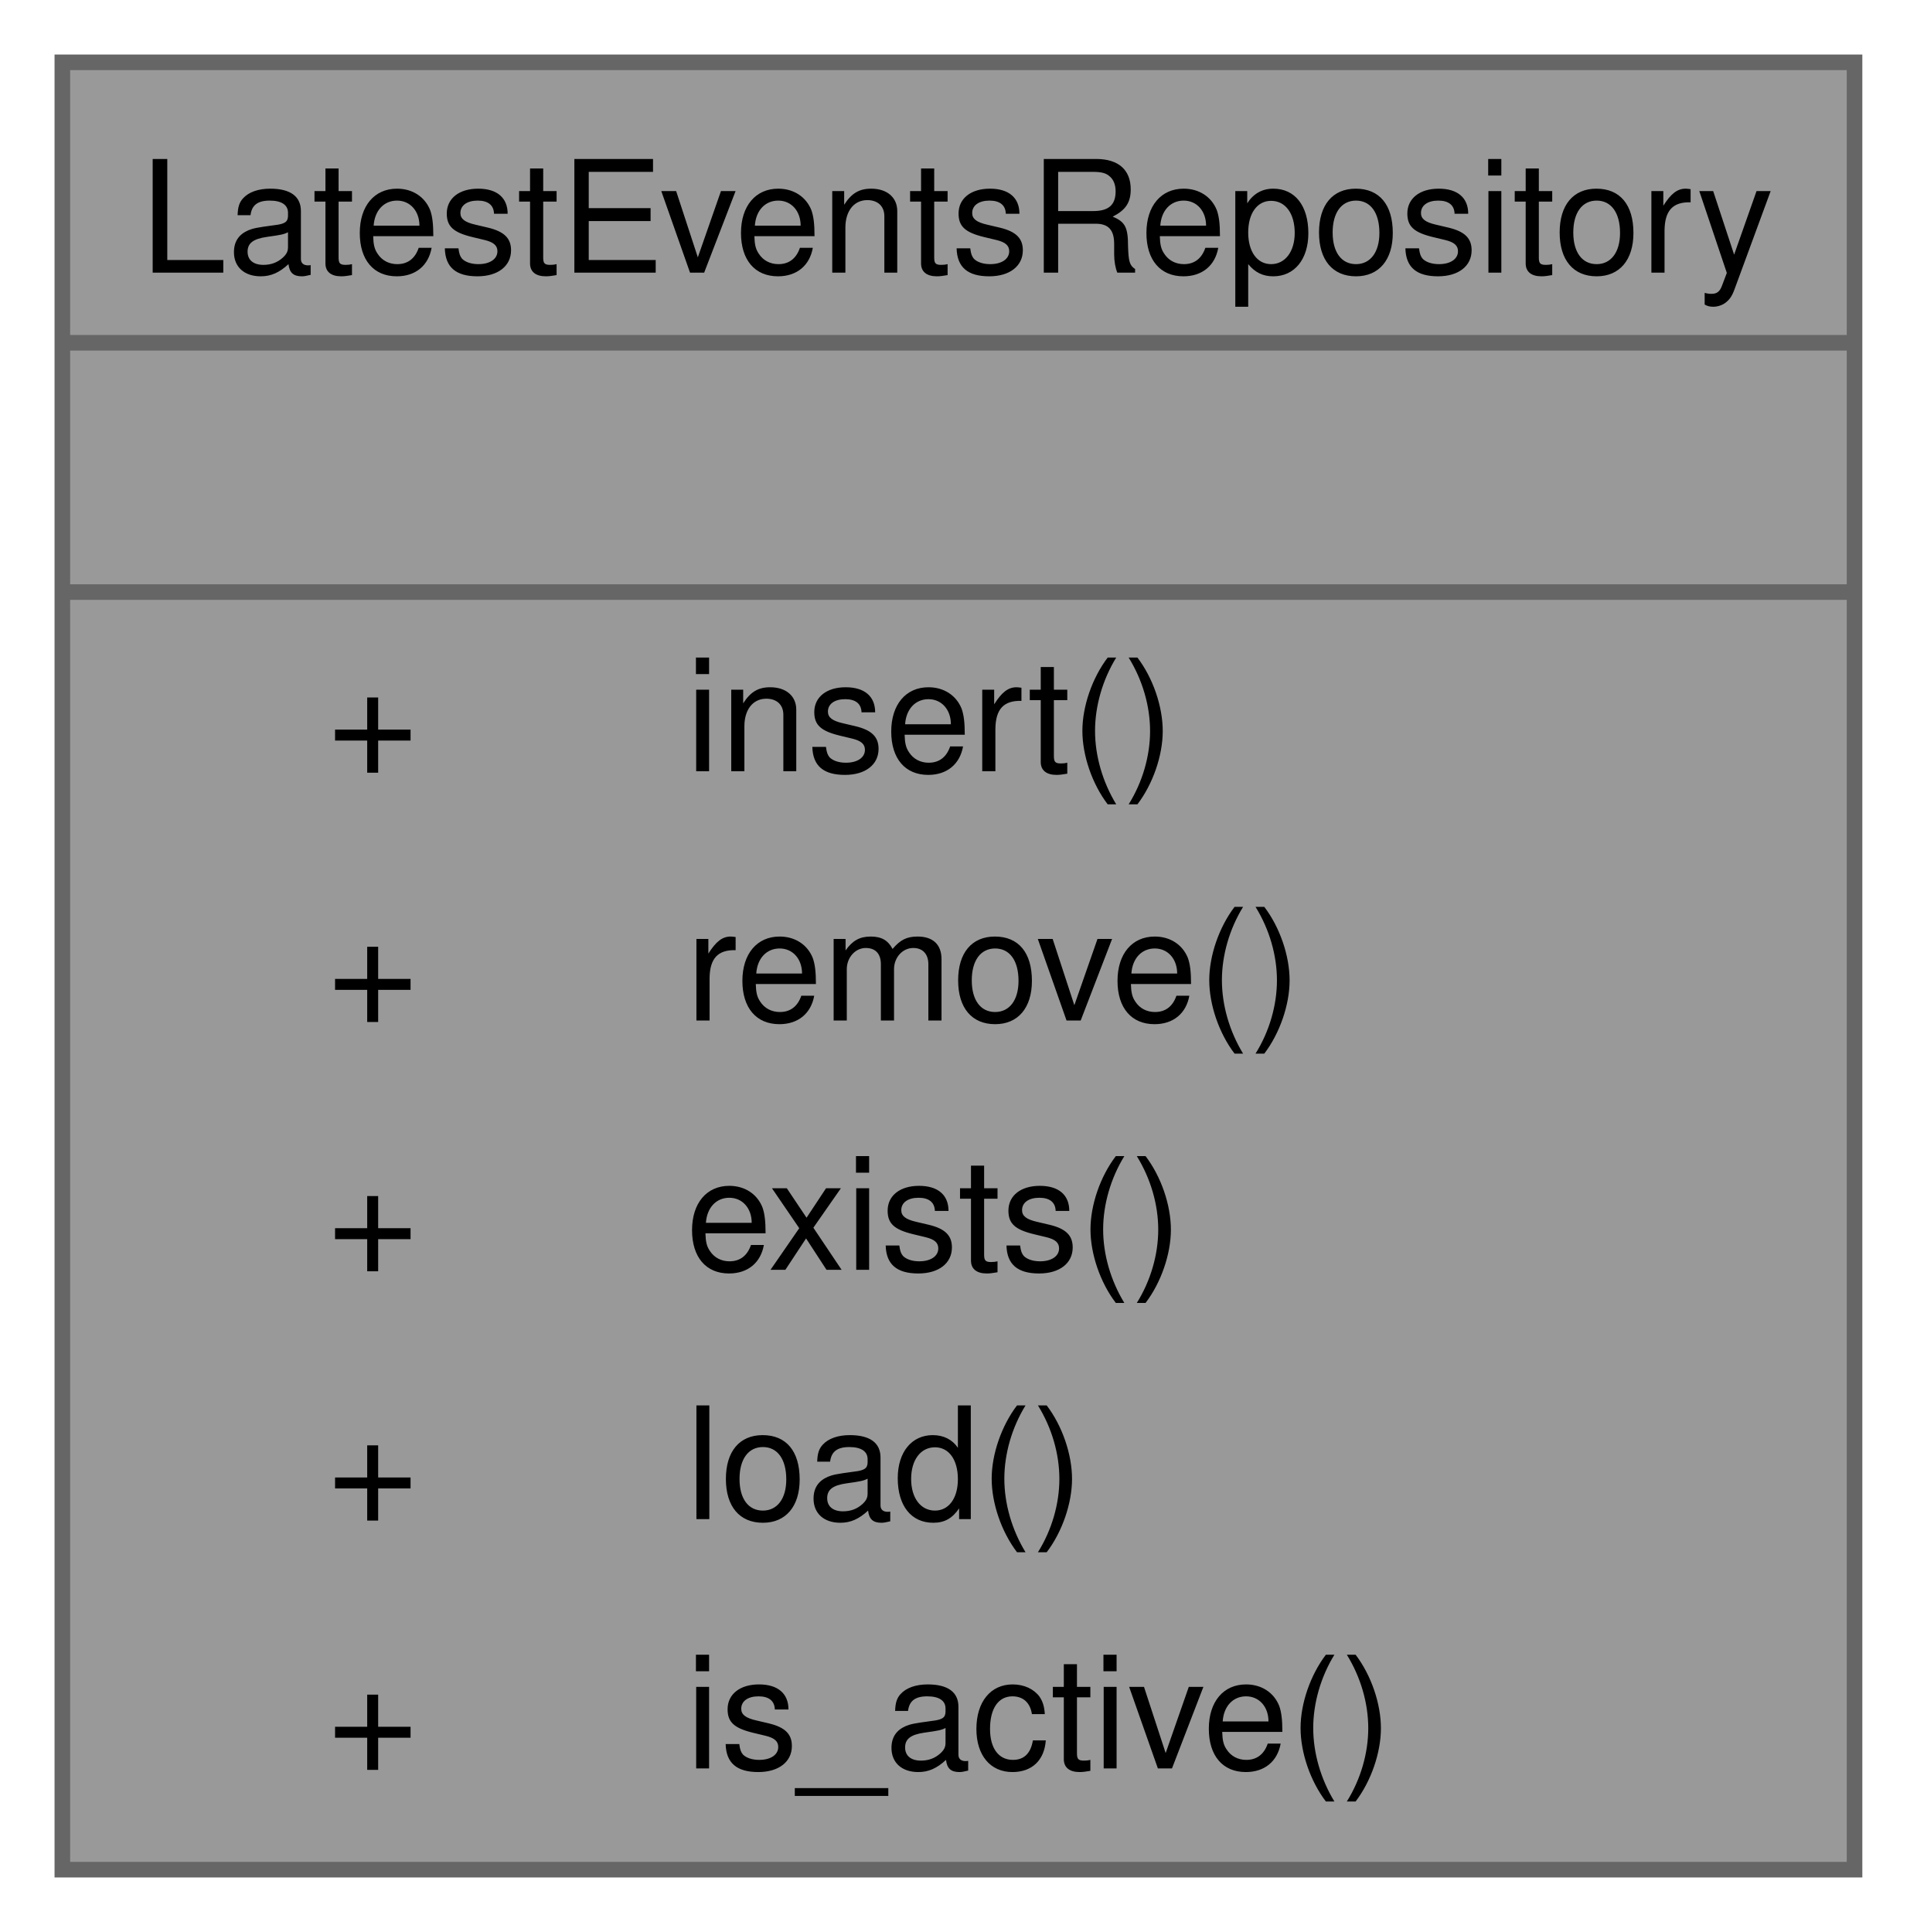
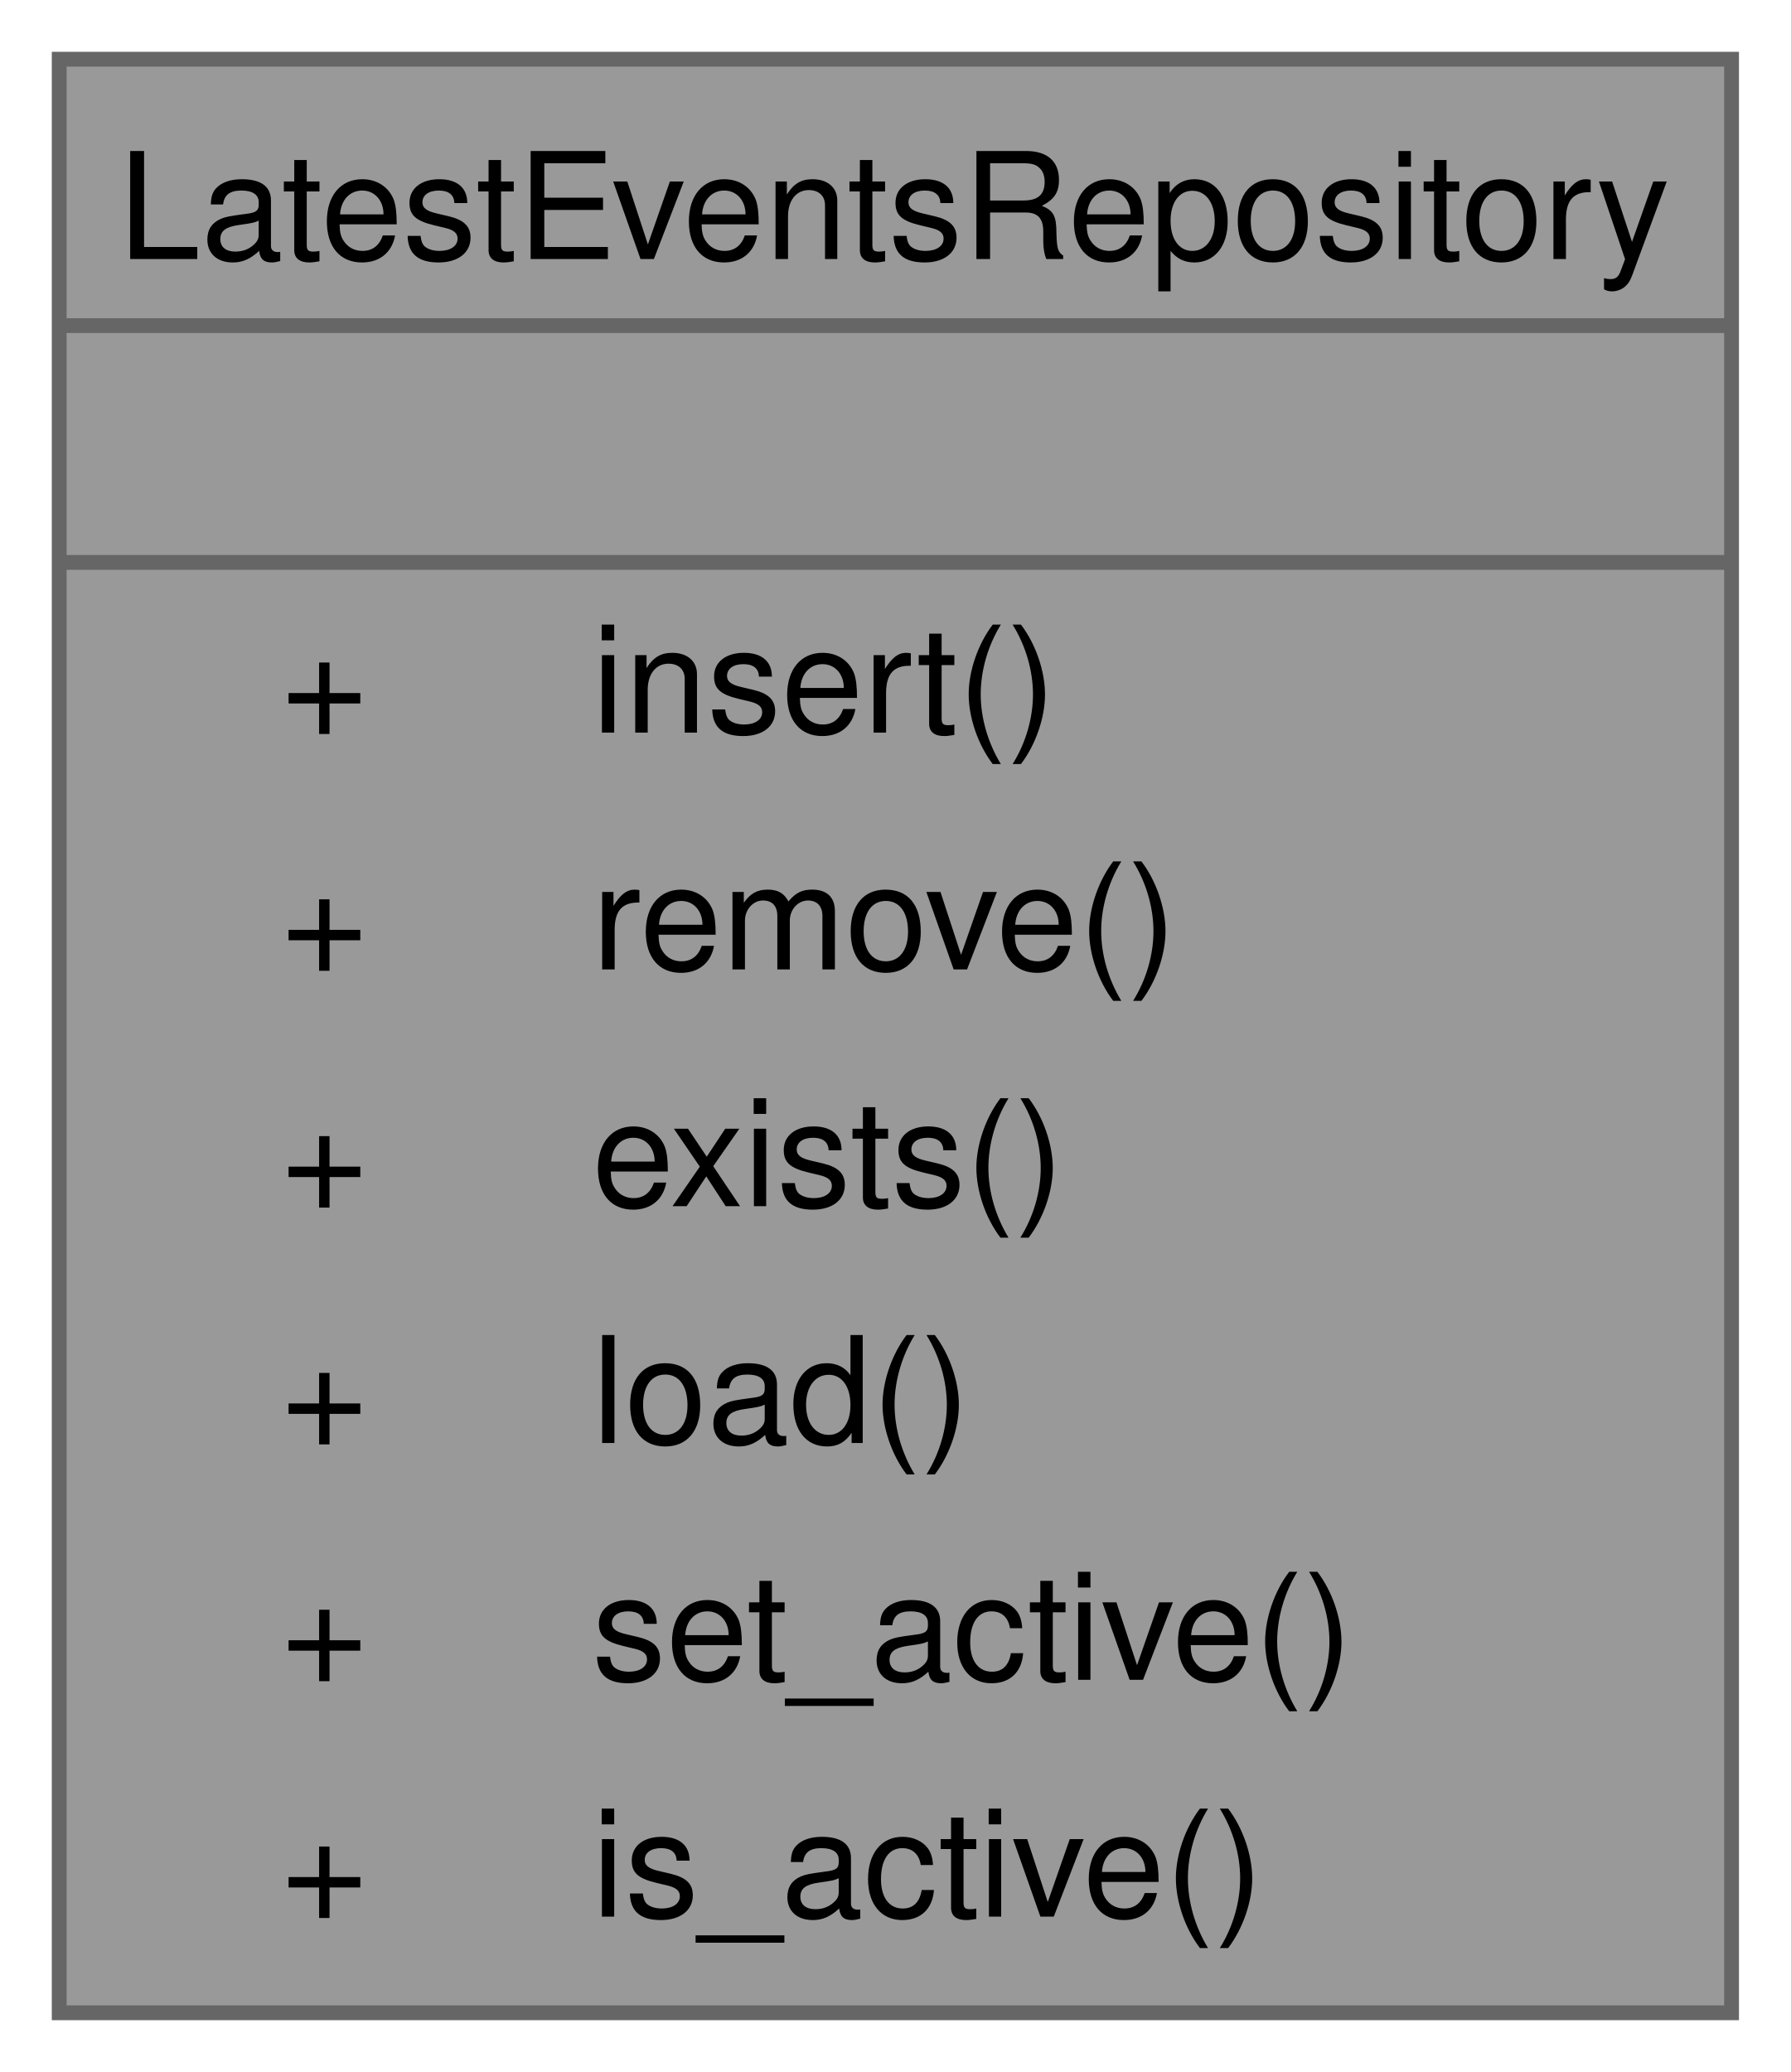
- <svg xmlns="http://www.w3.org/2000/svg" xmlns:xlink="http://www.w3.org/1999/xlink" width="123pt" height="124pt" viewBox="0.00 0.00 123.00 124.00">
-   <g id="graph0" class="graph" transform="scale(1 1) rotate(0) translate(4 120)">
+ <svg xmlns="http://www.w3.org/2000/svg" xmlns:xlink="http://www.w3.org/1999/xlink" width="121pt" height="140pt" viewBox="0.00 0.00 121.00 140.00">
+   <g id="graph0" class="graph" transform="scale(1 1) rotate(0) translate(4 136)">
    <g id="Node000001" class="node">
      <g id="a_Node000001">
        <a xlink:title=" ">
-           <polygon fill="#999999" stroke="none" points="115,-116 0,-116 0,0 115,0 115,-116" />
-           <text text-anchor="start" x="5" y="-102.5" font-family="Helvetica,sans-Serif" font-size="10.00">LatestEventsRepository</text>
-           <text text-anchor="start" x="56" y="-86.5" font-family="Helvetica,sans-Serif" font-size="10.00"> </text>
-           <text text-anchor="start" x="17" y="-70.5" font-family="Helvetica,sans-Serif" font-size="10.00">+</text>
-           <text text-anchor="start" x="40" y="-70.5" font-family="Helvetica,sans-Serif" font-size="10.00">insert()</text>
-           <text text-anchor="start" x="17" y="-54.5" font-family="Helvetica,sans-Serif" font-size="10.00">+</text>
-           <text text-anchor="start" x="40" y="-54.5" font-family="Helvetica,sans-Serif" font-size="10.00">remove()</text>
-           <text text-anchor="start" x="17" y="-38.5" font-family="Helvetica,sans-Serif" font-size="10.00">+</text>
-           <text text-anchor="start" x="40" y="-38.5" font-family="Helvetica,sans-Serif" font-size="10.00">exists()</text>
-           <text text-anchor="start" x="17" y="-22.5" font-family="Helvetica,sans-Serif" font-size="10.00">+</text>
-           <text text-anchor="start" x="40" y="-22.5" font-family="Helvetica,sans-Serif" font-size="10.00">load()</text>
-           <text text-anchor="start" x="17" y="-6.5" font-family="Helvetica,sans-Serif" font-size="10.00">+</text>
-           <text text-anchor="start" x="40" y="-6.5" font-family="Helvetica,sans-Serif" font-size="10.00">is_active()</text>
-           <polygon fill="#666666" stroke="#666666" points="0,-98 0,-98 115,-98 115,-98 0,-98" />
-           <polygon fill="#666666" stroke="#666666" points="0,-82 0,-82 115,-82 115,-82 0,-82" />
-           <polygon fill="none" stroke="#666666" points="0,0 0,-116 115,-116 115,0 0,0" />
+           <polygon fill="#999999" stroke="none" points="113,-132 0,-132 0,0 113,0 113,-132" />
+           <text text-anchor="start" x="4" y="-118.5" font-family="Helvetica,sans-Serif" font-size="10.00">LatestEventsRepository</text>
+           <text text-anchor="start" x="55" y="-102.5" font-family="Helvetica,sans-Serif" font-size="10.00"> </text>
+           <text text-anchor="start" x="15" y="-86.5" font-family="Helvetica,sans-Serif" font-size="10.00">+</text>
+           <text text-anchor="start" x="36" y="-86.5" font-family="Helvetica,sans-Serif" font-size="10.00">insert()</text>
+           <text text-anchor="start" x="15" y="-70.5" font-family="Helvetica,sans-Serif" font-size="10.00">+</text>
+           <text text-anchor="start" x="36" y="-70.5" font-family="Helvetica,sans-Serif" font-size="10.00">remove()</text>
+           <text text-anchor="start" x="15" y="-54.5" font-family="Helvetica,sans-Serif" font-size="10.00">+</text>
+           <text text-anchor="start" x="36" y="-54.5" font-family="Helvetica,sans-Serif" font-size="10.00">exists()</text>
+           <text text-anchor="start" x="15" y="-38.5" font-family="Helvetica,sans-Serif" font-size="10.00">+</text>
+           <text text-anchor="start" x="36" y="-38.5" font-family="Helvetica,sans-Serif" font-size="10.00">load()</text>
+           <text text-anchor="start" x="15" y="-22.5" font-family="Helvetica,sans-Serif" font-size="10.00">+</text>
+           <text text-anchor="start" x="36" y="-22.5" font-family="Helvetica,sans-Serif" font-size="10.00">set_active()</text>
+           <text text-anchor="start" x="15" y="-6.5" font-family="Helvetica,sans-Serif" font-size="10.00">+</text>
+           <text text-anchor="start" x="36" y="-6.5" font-family="Helvetica,sans-Serif" font-size="10.00">is_active()</text>
+           <polygon fill="#666666" stroke="#666666" points="0,-114 0,-114 113,-114 113,-114 0,-114" />
+           <polygon fill="#666666" stroke="#666666" points="0,-98 0,-98 113,-98 113,-98 0,-98" />
+           <polygon fill="none" stroke="#666666" points="0,0 0,-132 113,-132 113,0 0,0" />
        </a>
      </g>
    </g>
  </g>
</svg>
